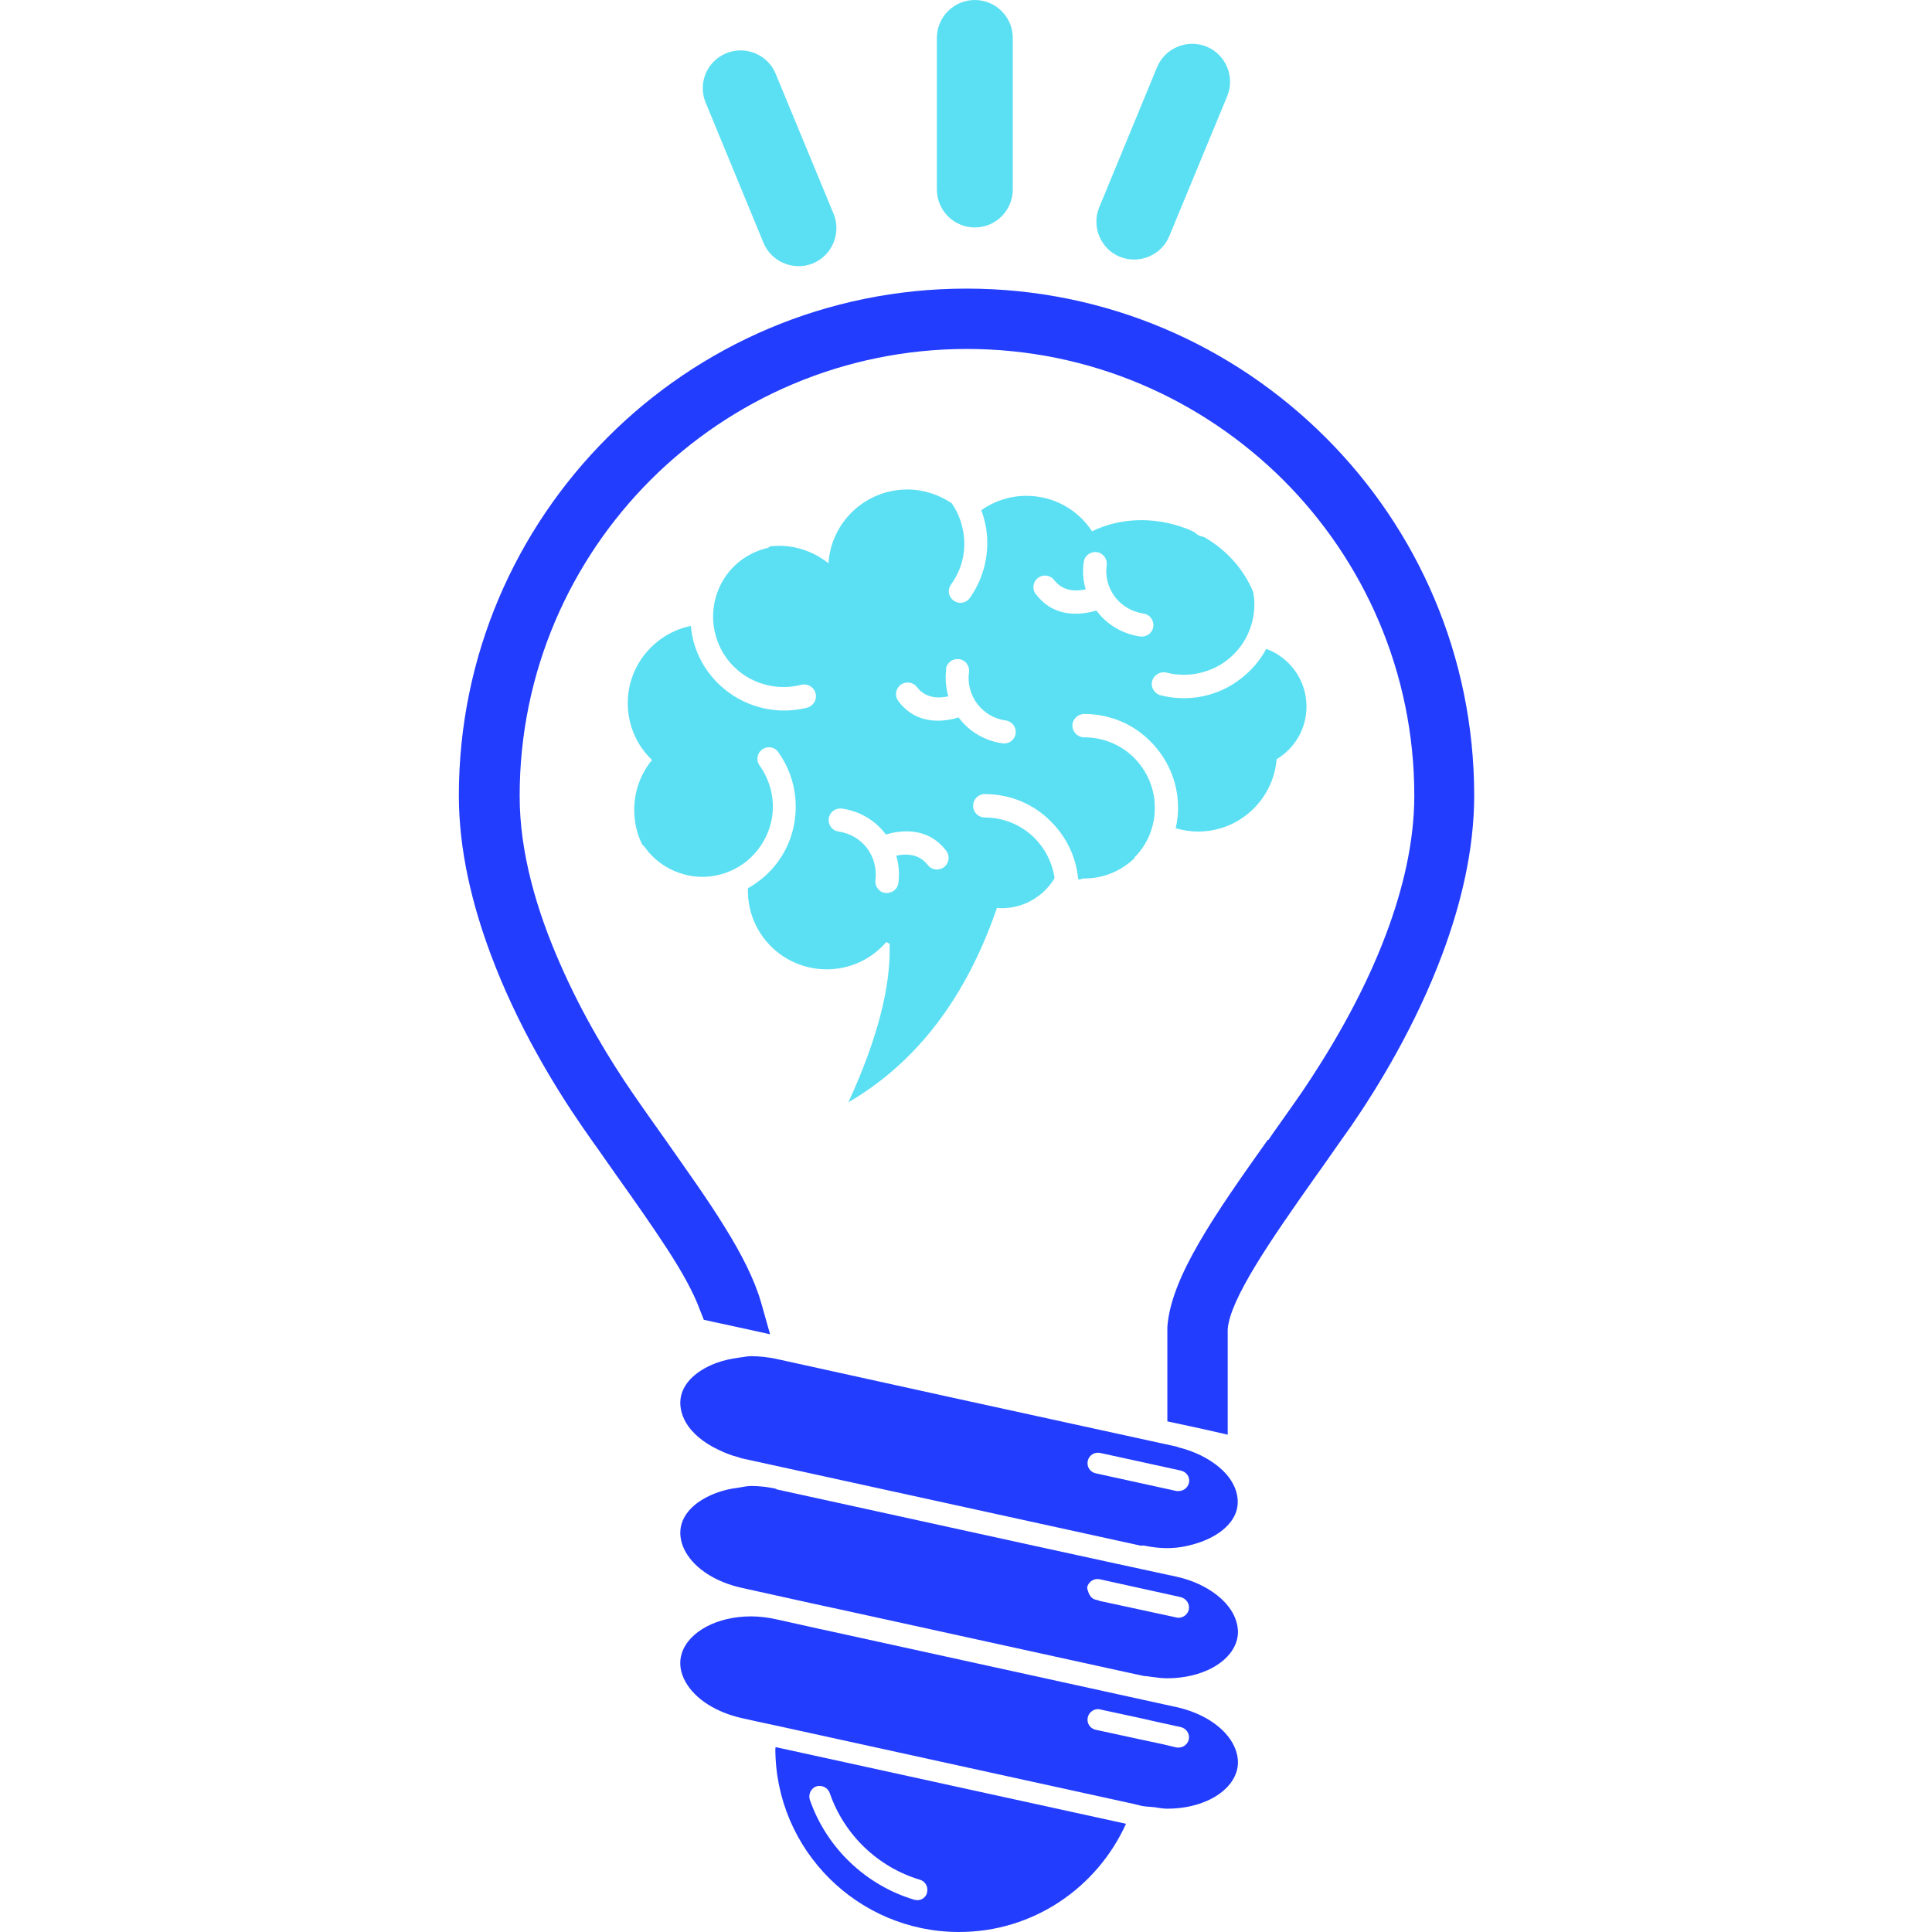
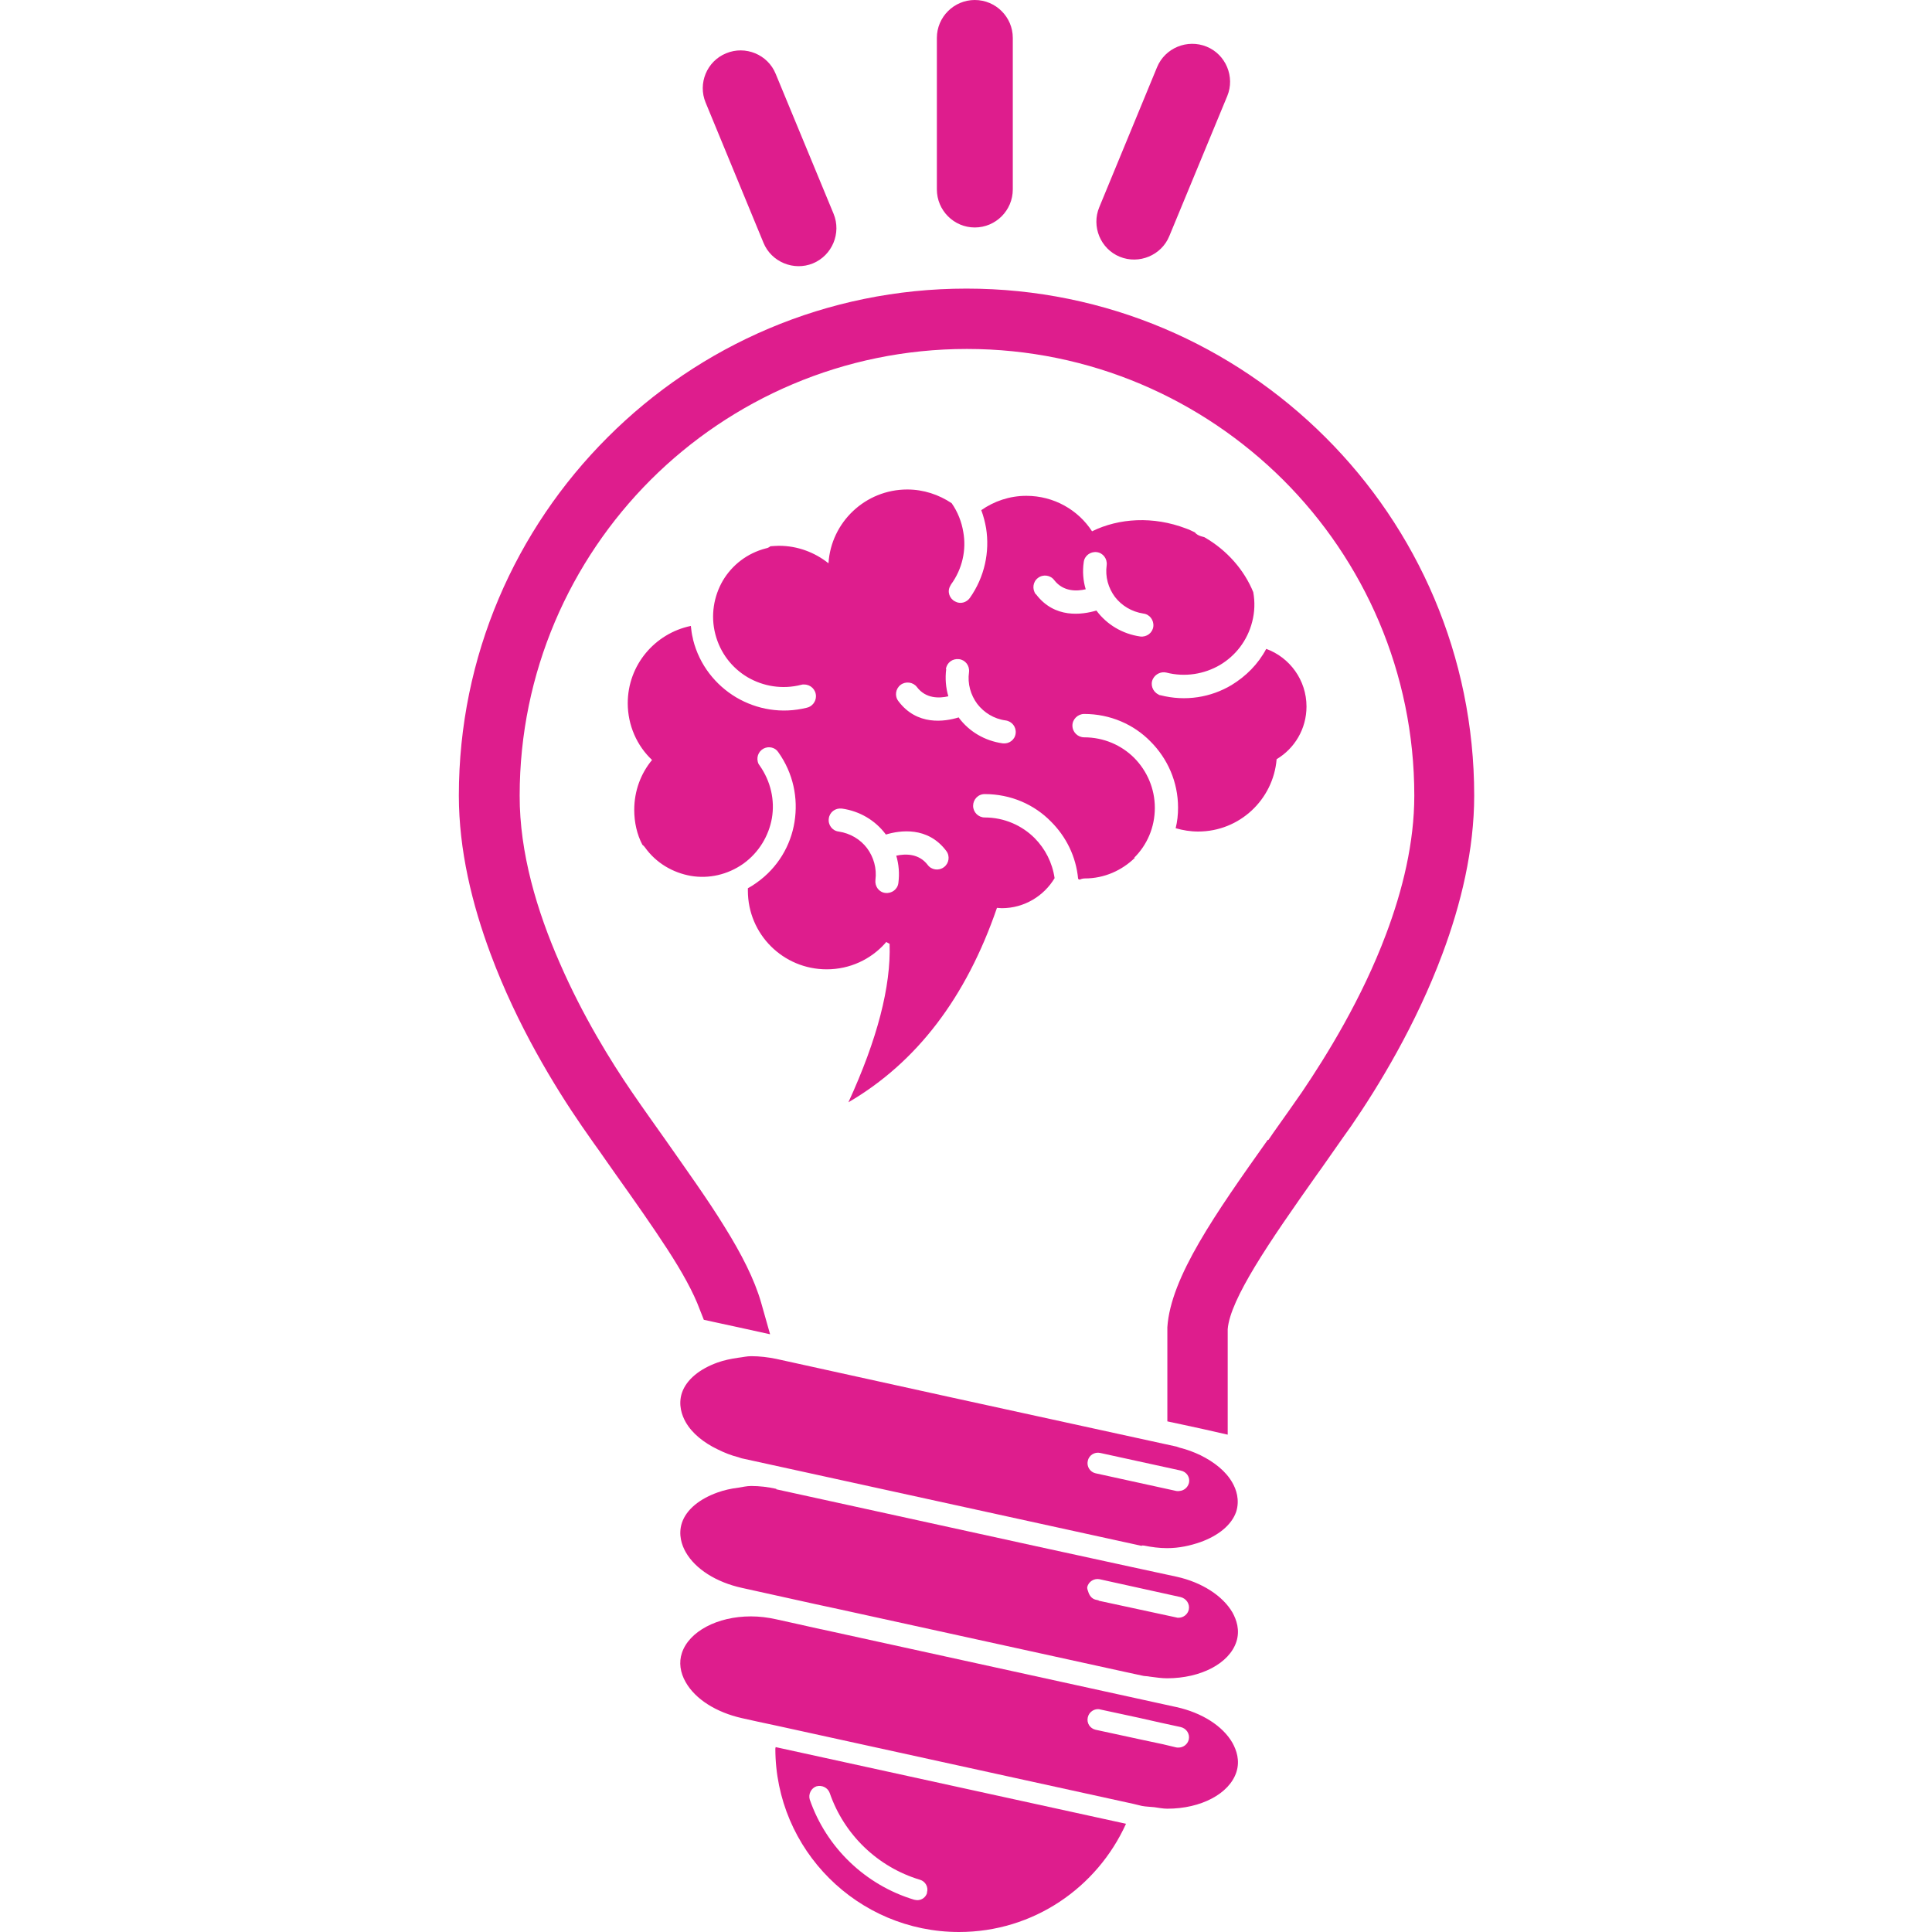
<svg xmlns="http://www.w3.org/2000/svg" width="50px" height="50px" viewBox="0 0 50 50" version="1.1">
  <defs>
    <clipPath id="clip1">
      <path d="M 11.867 7.465 L 38.164 7.465 L 38.164 37.199 L 11.867 37.199 Z M 11.867 7.465 " />
    </clipPath>
  </defs>
  <g id="surface1">
-     <path style=" stroke:none;fill-rule:evenodd;fill:rgb(13.725%,23.922%,100%);fill-opacity:1;" d="M 29.551 40.008 L 19.199 37.742 C 19.172 37.734 19.145 37.727 19.117 37.715 C 18.926 37.668 18.742 37.594 18.578 37.512 C 18.215 37.34 17.91 37.094 17.746 36.805 C 17.648 36.633 17.547 36.355 17.648 36.047 C 17.766 35.699 18.113 35.426 18.57 35.262 C 18.734 35.203 18.922 35.164 19.113 35.137 C 19.223 35.125 19.324 35.098 19.441 35.098 C 19.66 35.098 19.879 35.125 20.09 35.168 L 24.562 36.152 L 25.102 36.27 L 30.449 37.438 C 30.473 37.445 30.5 37.457 30.527 37.465 C 30.719 37.512 30.902 37.582 31.066 37.66 C 31.43 37.84 31.727 38.078 31.891 38.367 C 31.992 38.539 32.09 38.816 31.992 39.125 C 31.871 39.473 31.523 39.746 31.066 39.91 C 30.805 40 30.52 40.066 30.203 40.066 C 30.004 40.066 29.801 40.039 29.609 40 C 29.59 39.996 29.57 40 29.551 39.996 Z M 28.152 37.805 C 28.117 37.953 28.211 38.098 28.355 38.129 L 30.441 38.586 C 30.461 38.59 30.48 38.59 30.5 38.59 C 30.508 38.59 30.512 38.586 30.527 38.586 C 30.637 38.578 30.738 38.5 30.77 38.379 C 30.805 38.234 30.711 38.09 30.559 38.059 L 30.527 38.051 L 28.473 37.602 C 28.328 37.57 28.184 37.66 28.152 37.805 Z M 28.152 37.805 " />
-     <path style=" stroke:none;fill-rule:evenodd;fill:rgb(13.725%,23.922%,100%);fill-opacity:1;" d="M 20.09 38.543 L 26.816 40.016 L 29.293 40.555 L 30.449 40.805 C 31.105 40.949 31.648 41.301 31.898 41.734 C 31.996 41.914 32.098 42.184 31.996 42.492 C 31.812 43.047 31.082 43.434 30.203 43.434 C 30.059 43.434 29.906 43.41 29.754 43.391 C 29.688 43.375 29.617 43.383 29.551 43.363 L 29.121 43.27 L 21.758 41.656 L 21.09 41.512 L 19.199 41.094 C 18.539 40.949 17.996 40.609 17.746 40.168 C 17.648 39.996 17.547 39.719 17.648 39.41 C 17.766 39.059 18.113 38.789 18.57 38.625 C 18.734 38.566 18.922 38.523 19.113 38.5 C 19.223 38.484 19.324 38.457 19.441 38.457 C 19.66 38.457 19.879 38.484 20.09 38.531 Z M 28.434 41.426 L 30.441 41.859 C 30.461 41.867 30.48 41.867 30.5 41.867 C 30.625 41.867 30.738 41.781 30.766 41.656 C 30.797 41.512 30.703 41.367 30.551 41.332 L 28.461 40.871 C 28.316 40.84 28.172 40.93 28.137 41.074 C 28.133 41.121 28.152 41.156 28.164 41.195 C 28.191 41.285 28.25 41.371 28.348 41.398 L 28.434 41.418 Z M 28.434 41.426 " />
-     <path style=" stroke:none;fill-rule:evenodd;fill:rgb(13.725%,23.922%,100%);fill-opacity:1;" d="M 21.25 42.164 L 29.359 43.941 L 29.965 44.074 L 30.449 44.18 C 31.102 44.324 31.648 44.668 31.898 45.109 C 31.996 45.289 32.098 45.559 31.996 45.867 C 31.812 46.422 31.082 46.809 30.211 46.809 C 30.098 46.809 29.984 46.785 29.871 46.77 C 29.773 46.758 29.66 46.758 29.555 46.738 L 29.332 46.684 L 20.133 44.668 L 19.605 44.555 L 19.199 44.465 C 18.539 44.316 17.996 43.977 17.746 43.535 C 17.602 43.285 17.566 43.02 17.648 42.777 C 17.832 42.223 18.562 41.832 19.434 41.832 C 19.652 41.832 19.871 41.859 20.082 41.906 L 20.648 42.031 L 21.242 42.164 Z M 28.473 44.238 C 28.328 44.207 28.184 44.301 28.152 44.445 C 28.117 44.594 28.211 44.734 28.355 44.766 L 29.543 45.023 L 30.098 45.141 L 30.441 45.223 C 30.461 45.227 30.48 45.227 30.5 45.227 C 30.625 45.227 30.738 45.141 30.766 45.016 C 30.797 44.871 30.703 44.727 30.551 44.695 L 30.031 44.582 L 29.477 44.457 L 28.461 44.238 Z M 28.473 44.238 " />
-     <path style=" stroke:none;fill-rule:evenodd;fill:rgb(13.725%,23.922%,100%);fill-opacity:1;" d="M 20.074 45.215 L 29.141 47.199 C 28.395 48.848 26.746 50 24.82 50 C 22.199 50 20.066 47.871 20.066 45.254 C 20.066 45.242 20.074 45.227 20.074 45.215 Z M 23.988 48.984 C 24.035 48.84 23.949 48.688 23.809 48.648 C 22.715 48.32 21.844 47.48 21.473 46.402 C 21.422 46.262 21.27 46.191 21.129 46.23 C 20.992 46.277 20.914 46.434 20.957 46.574 C 21.387 47.816 22.398 48.785 23.656 49.164 C 23.684 49.168 23.711 49.176 23.738 49.176 C 23.855 49.176 23.961 49.105 23.996 48.977 Z M 23.988 48.984 " />
+     <path style=" stroke:none;fill-rule:evenodd;fill:rgb(87.059%,11.373%,55.294%);fill-opacity:1;" d="M 29.551 40.008 L 19.199 37.742 C 19.172 37.734 19.145 37.727 19.117 37.715 C 18.926 37.668 18.742 37.594 18.578 37.512 C 18.215 37.34 17.91 37.094 17.746 36.805 C 17.648 36.633 17.547 36.355 17.648 36.047 C 17.766 35.699 18.113 35.426 18.57 35.262 C 18.734 35.203 18.922 35.164 19.113 35.137 C 19.223 35.125 19.324 35.098 19.441 35.098 C 19.66 35.098 19.879 35.125 20.09 35.168 L 24.562 36.152 L 25.102 36.27 L 30.449 37.438 C 30.473 37.445 30.5 37.457 30.527 37.465 C 30.719 37.512 30.902 37.582 31.066 37.66 C 31.43 37.84 31.727 38.078 31.891 38.367 C 31.992 38.539 32.09 38.816 31.992 39.125 C 31.871 39.473 31.523 39.746 31.066 39.91 C 30.805 40 30.52 40.066 30.203 40.066 C 30.004 40.066 29.801 40.039 29.609 40 C 29.59 39.996 29.57 40 29.551 39.996 Z M 28.152 37.805 C 28.117 37.953 28.211 38.098 28.355 38.129 L 30.441 38.586 C 30.461 38.59 30.48 38.59 30.5 38.59 C 30.508 38.59 30.512 38.586 30.527 38.586 C 30.637 38.578 30.738 38.5 30.77 38.379 C 30.805 38.234 30.711 38.09 30.559 38.059 L 30.527 38.051 L 28.473 37.602 C 28.328 37.57 28.184 37.66 28.152 37.805 Z M 28.152 37.805 " />
+     <path style=" stroke:none;fill-rule:evenodd;fill:rgb(87.059%,11.373%,55.294%);fill-opacity:1;" d="M 20.09 38.543 L 26.816 40.016 L 29.293 40.555 L 30.449 40.805 C 31.105 40.949 31.648 41.301 31.898 41.734 C 31.996 41.914 32.098 42.184 31.996 42.492 C 31.812 43.047 31.082 43.434 30.203 43.434 C 30.059 43.434 29.906 43.41 29.754 43.391 C 29.688 43.375 29.617 43.383 29.551 43.363 L 29.121 43.27 L 21.758 41.656 L 21.09 41.512 L 19.199 41.094 C 18.539 40.949 17.996 40.609 17.746 40.168 C 17.648 39.996 17.547 39.719 17.648 39.41 C 17.766 39.059 18.113 38.789 18.57 38.625 C 18.734 38.566 18.922 38.523 19.113 38.5 C 19.223 38.484 19.324 38.457 19.441 38.457 C 19.66 38.457 19.879 38.484 20.09 38.531 Z M 28.434 41.426 L 30.441 41.859 C 30.461 41.867 30.48 41.867 30.5 41.867 C 30.625 41.867 30.738 41.781 30.766 41.656 C 30.797 41.512 30.703 41.367 30.551 41.332 L 28.461 40.871 C 28.316 40.84 28.172 40.93 28.137 41.074 C 28.133 41.121 28.152 41.156 28.164 41.195 C 28.191 41.285 28.25 41.371 28.348 41.398 L 28.434 41.418 Z M 28.434 41.426 " />
+     <path style=" stroke:none;fill-rule:evenodd;fill:rgb(87.059%,11.373%,55.294%);fill-opacity:1;" d="M 21.25 42.164 L 29.359 43.941 L 29.965 44.074 L 30.449 44.18 C 31.102 44.324 31.648 44.668 31.898 45.109 C 31.996 45.289 32.098 45.559 31.996 45.867 C 31.812 46.422 31.082 46.809 30.211 46.809 C 30.098 46.809 29.984 46.785 29.871 46.77 C 29.773 46.758 29.66 46.758 29.555 46.738 L 29.332 46.684 L 20.133 44.668 L 19.605 44.555 L 19.199 44.465 C 18.539 44.316 17.996 43.977 17.746 43.535 C 17.602 43.285 17.566 43.02 17.648 42.777 C 17.832 42.223 18.562 41.832 19.434 41.832 C 19.652 41.832 19.871 41.859 20.082 41.906 L 20.648 42.031 L 21.242 42.164 Z M 28.473 44.238 C 28.328 44.207 28.184 44.301 28.152 44.445 C 28.117 44.594 28.211 44.734 28.355 44.766 L 29.543 45.023 L 30.098 45.141 L 30.441 45.223 C 30.461 45.227 30.48 45.227 30.5 45.227 C 30.625 45.227 30.738 45.141 30.766 45.016 C 30.797 44.871 30.703 44.727 30.551 44.695 L 30.031 44.582 L 29.477 44.457 L 28.461 44.238 Z M 28.473 44.238 " />
+     <path style=" stroke:none;fill-rule:evenodd;fill:rgb(87.059%,11.373%,55.294%);fill-opacity:1;" d="M 20.074 45.215 L 29.141 47.199 C 28.395 48.848 26.746 50 24.82 50 C 22.199 50 20.066 47.871 20.066 45.254 C 20.066 45.242 20.074 45.227 20.074 45.215 Z M 23.988 48.984 C 24.035 48.84 23.949 48.688 23.809 48.648 C 22.715 48.32 21.844 47.48 21.473 46.402 C 21.422 46.262 21.27 46.191 21.129 46.23 C 20.992 46.277 20.914 46.434 20.957 46.574 C 21.387 47.816 22.398 48.785 23.656 49.164 C 23.684 49.168 23.711 49.176 23.738 49.176 C 23.855 49.176 23.961 49.105 23.996 48.977 Z M 23.988 48.984 " />
    <g clip-path="url(#clip1)" clip-rule="nonzero">
-       <path style=" stroke:none;fill-rule:nonzero;fill:rgb(13.725%,23.922%,100%);fill-opacity:1;" d="M 32.809 29.5 C 31.457 31.406 30.297 33.055 30.211 34.348 L 30.211 36.785 L 30.613 36.871 L 31.152 36.988 L 31.773 37.129 L 31.773 34.398 C 31.805 34.004 32.078 33.441 32.473 32.785 C 32.902 32.074 33.48 31.25 34.082 30.398 C 34.27 30.141 34.418 29.918 34.523 29.773 C 34.695 29.527 34.848 29.309 34.969 29.141 C 35.668 28.125 36.645 26.523 37.328 24.691 C 37.812 23.398 38.152 21.988 38.152 20.59 C 38.152 16.973 36.684 13.691 34.301 11.316 C 31.918 8.938 28.641 7.469 25.012 7.469 C 21.387 7.469 18.102 8.938 15.727 11.316 C 13.344 13.695 11.875 16.973 11.875 20.59 C 11.875 21.996 12.215 23.398 12.699 24.695 C 13.383 26.535 14.359 28.129 15.059 29.145 C 15.168 29.297 15.316 29.52 15.504 29.777 C 15.602 29.922 15.766 30.148 15.945 30.406 C 16.426 31.082 16.895 31.75 17.27 32.328 C 17.648 32.91 17.945 33.441 18.113 33.898 L 18.215 34.156 L 18.484 34.215 L 19.098 34.348 L 19.93 34.531 L 19.699 33.715 C 19.527 33.113 19.191 32.453 18.742 31.734 C 18.309 31.031 17.777 30.293 17.223 29.5 C 17.039 29.238 16.887 29.027 16.789 28.887 C 16.672 28.719 16.523 28.512 16.359 28.27 C 15.812 27.473 15.082 26.293 14.488 24.926 C 13.898 23.582 13.445 22.074 13.449 20.59 C 13.449 17.402 14.75 14.508 16.84 12.418 C 18.934 10.328 21.832 9.031 25.023 9.031 C 28.219 9.031 31.105 10.328 33.207 12.418 C 35.305 14.512 36.602 17.406 36.602 20.59 C 36.602 21.805 36.301 23.035 35.871 24.176 C 35.246 25.844 34.332 27.32 33.695 28.262 C 33.504 28.539 33.227 28.93 32.953 29.316 L 32.828 29.5 Z M 32.809 29.5 " />
+       <path style=" stroke:none;fill-rule:nonzero;fill:rgb(87.059%,11.373%,55.294%);fill-opacity:1;" d="M 32.809 29.5 C 31.457 31.406 30.297 33.055 30.211 34.348 L 30.211 36.785 L 30.613 36.871 L 31.152 36.988 L 31.773 37.129 L 31.773 34.398 C 31.805 34.004 32.078 33.441 32.473 32.785 C 32.902 32.074 33.48 31.25 34.082 30.398 C 34.27 30.141 34.418 29.918 34.523 29.773 C 34.695 29.527 34.848 29.309 34.969 29.141 C 35.668 28.125 36.645 26.523 37.328 24.691 C 37.812 23.398 38.152 21.988 38.152 20.59 C 38.152 16.973 36.684 13.691 34.301 11.316 C 31.918 8.938 28.641 7.469 25.012 7.469 C 21.387 7.469 18.102 8.938 15.727 11.316 C 13.344 13.695 11.875 16.973 11.875 20.59 C 11.875 21.996 12.215 23.398 12.699 24.695 C 13.383 26.535 14.359 28.129 15.059 29.145 C 15.168 29.297 15.316 29.52 15.504 29.777 C 15.602 29.922 15.766 30.148 15.945 30.406 C 16.426 31.082 16.895 31.75 17.27 32.328 C 17.648 32.91 17.945 33.441 18.113 33.898 L 18.215 34.156 L 18.484 34.215 L 19.098 34.348 L 19.93 34.531 L 19.699 33.715 C 19.527 33.113 19.191 32.453 18.742 31.734 C 18.309 31.031 17.777 30.293 17.223 29.5 C 17.039 29.238 16.887 29.027 16.789 28.887 C 16.672 28.719 16.523 28.512 16.359 28.27 C 15.812 27.473 15.082 26.293 14.488 24.926 C 13.898 23.582 13.445 22.074 13.449 20.59 C 13.449 17.402 14.75 14.508 16.84 12.418 C 18.934 10.328 21.832 9.031 25.023 9.031 C 28.219 9.031 31.105 10.328 33.207 12.418 C 35.305 14.512 36.602 17.406 36.602 20.59 C 36.602 21.805 36.301 23.035 35.871 24.176 C 35.246 25.844 34.332 27.32 33.695 28.262 C 33.504 28.539 33.227 28.93 32.953 29.316 L 32.828 29.5 Z M 32.809 29.5 " />
    </g>
-     <path style=" stroke:none;fill-rule:evenodd;fill:rgb(35.686%,87.843%,95.294%);fill-opacity:1;" d="M 25.227 5.887 C 25.77 5.887 26.211 5.445 26.211 4.902 L 26.211 0.98 C 26.211 0.441 25.77 0 25.227 0 C 24.688 0 24.246 0.441 24.246 0.98 L 24.246 4.902 C 24.246 5.445 24.688 5.887 25.227 5.887 Z M 28.98 6.645 C 28.48 6.441 28.242 5.859 28.449 5.363 L 29.945 1.738 C 30.152 1.238 30.73 1.004 31.227 1.207 C 31.727 1.41 31.965 1.992 31.762 2.484 L 30.262 6.109 C 30.059 6.609 29.477 6.848 28.98 6.645 Z M 21.039 6.816 C 21.539 6.609 21.777 6.031 21.574 5.535 L 20.074 1.91 C 19.871 1.41 19.289 1.172 18.793 1.379 C 18.293 1.582 18.055 2.16 18.262 2.656 L 19.758 6.281 C 19.961 6.781 20.543 7.02 21.039 6.816 Z M 21.039 6.816 " />
-     <path style=" stroke:none;fill-rule:evenodd;fill:rgb(35.686%,87.843%,95.294%);fill-opacity:1;" d="M 24.48 17.316 C 24.504 17.148 24.652 17.039 24.82 17.059 C 24.984 17.078 25.098 17.23 25.078 17.395 C 25.035 17.695 25.121 17.988 25.293 18.219 C 25.465 18.441 25.723 18.605 26.027 18.645 C 26.191 18.668 26.305 18.816 26.285 18.98 C 26.266 19.148 26.113 19.258 25.949 19.238 C 25.48 19.172 25.082 18.93 24.82 18.582 C 24.82 18.574 24.812 18.574 24.812 18.566 C 24.441 18.68 23.73 18.785 23.25 18.145 C 23.148 18.012 23.176 17.824 23.309 17.723 C 23.441 17.625 23.633 17.652 23.73 17.781 C 23.961 18.086 24.312 18.074 24.543 18.02 C 24.477 17.797 24.457 17.559 24.488 17.316 Z M 29.973 17.988 Z M 25.09 15.488 Z M 24.574 15.18 Z M 19.199 22.363 Z M 19.594 19.781 Z M 20.109 19.469 Z M 19.547 22.852 Z M 29.352 22.199 C 29.684 21.871 29.887 21.414 29.887 20.906 C 29.887 20.406 29.684 19.949 29.352 19.613 C 29.023 19.285 28.566 19.082 28.059 19.082 C 27.895 19.082 27.754 18.949 27.754 18.777 C 27.754 18.613 27.895 18.477 28.059 18.477 C 28.73 18.477 29.34 18.746 29.773 19.188 C 30.215 19.629 30.488 20.234 30.488 20.902 C 30.488 21.086 30.469 21.262 30.426 21.434 C 30.613 21.488 30.805 21.52 31.008 21.52 C 32.078 21.52 32.953 20.695 33.039 19.648 C 33.504 19.371 33.812 18.863 33.812 18.285 C 33.812 17.598 33.375 17.012 32.77 16.793 C 32.559 17.191 32.242 17.504 31.871 17.73 C 31.34 18.047 30.684 18.16 30.031 17.992 L 30.004 17.988 L 29.973 17.969 C 29.828 17.895 29.762 17.711 29.84 17.566 C 29.906 17.441 30.051 17.375 30.184 17.406 C 30.672 17.531 31.168 17.445 31.57 17.211 C 31.973 16.973 32.281 16.582 32.406 16.094 C 32.473 15.84 32.48 15.574 32.434 15.324 C 32.203 14.758 31.762 14.242 31.168 13.902 C 31.141 13.895 31.113 13.887 31.086 13.879 C 31.02 13.859 30.961 13.828 30.922 13.777 C 30.848 13.742 30.77 13.703 30.691 13.676 C 29.848 13.355 28.961 13.406 28.262 13.75 C 27.902 13.195 27.273 12.832 26.562 12.832 C 26.125 12.832 25.723 12.973 25.395 13.203 C 25.453 13.355 25.492 13.512 25.52 13.668 C 25.617 14.281 25.484 14.93 25.098 15.477 C 25.012 15.594 24.852 15.641 24.719 15.566 C 24.574 15.496 24.508 15.312 24.59 15.168 L 24.613 15.125 C 24.91 14.719 25.012 14.223 24.93 13.77 C 24.887 13.504 24.785 13.246 24.629 13.023 C 24.297 12.801 23.902 12.668 23.48 12.668 C 22.398 12.668 21.508 13.512 21.441 14.578 C 21.09 14.297 20.641 14.125 20.16 14.125 C 20.082 14.125 20.008 14.133 19.938 14.137 C 19.902 14.164 19.871 14.184 19.824 14.191 C 19.336 14.316 18.945 14.625 18.707 15.027 C 18.473 15.43 18.387 15.926 18.512 16.41 C 18.637 16.898 18.945 17.289 19.348 17.527 C 19.75 17.762 20.246 17.848 20.734 17.723 L 20.773 17.715 L 20.812 17.715 C 20.98 17.715 21.117 17.848 21.117 18.02 C 21.117 18.164 21.012 18.289 20.879 18.316 C 20.234 18.477 19.586 18.363 19.051 18.047 C 18.52 17.73 18.102 17.211 17.938 16.559 L 17.93 16.516 C 17.902 16.41 17.891 16.305 17.879 16.199 C 16.949 16.391 16.246 17.211 16.246 18.199 C 16.246 18.77 16.484 19.301 16.875 19.668 C 16.586 20.016 16.414 20.465 16.414 20.961 C 16.414 21.281 16.484 21.594 16.625 21.863 C 16.652 21.883 16.672 21.902 16.691 21.93 C 16.98 22.336 17.414 22.586 17.879 22.668 C 18.34 22.746 18.828 22.641 19.238 22.352 C 19.645 22.059 19.898 21.625 19.977 21.172 C 20.055 20.711 19.949 20.223 19.66 19.812 L 19.633 19.773 C 19.559 19.621 19.621 19.445 19.766 19.371 C 19.898 19.305 20.062 19.344 20.141 19.465 C 20.531 20.012 20.66 20.656 20.562 21.27 C 20.465 21.883 20.129 22.457 19.582 22.844 C 19.508 22.898 19.434 22.945 19.355 22.988 C 19.355 23.008 19.355 23.027 19.355 23.051 C 19.355 24.176 20.266 25.086 21.395 25.086 C 21.996 25.086 22.535 24.828 22.906 24.414 L 22.934 24.379 C 22.965 24.395 22.996 24.414 23.023 24.426 C 23.059 25.527 22.707 26.891 21.957 28.527 C 23.723 27.496 25.004 25.816 25.801 23.496 C 25.84 23.496 25.883 23.504 25.926 23.504 C 26.508 23.504 27.016 23.188 27.293 22.727 C 27.234 22.324 27.051 21.969 26.777 21.691 C 26.449 21.363 25.992 21.156 25.484 21.156 C 25.32 21.156 25.184 21.02 25.184 20.855 C 25.184 20.691 25.312 20.551 25.484 20.551 C 26.16 20.551 26.766 20.82 27.199 21.262 C 27.59 21.652 27.848 22.164 27.902 22.746 C 27.914 22.754 27.926 22.758 27.941 22.766 C 27.98 22.746 28.031 22.734 28.078 22.734 C 28.578 22.734 29.035 22.527 29.371 22.199 Z M 26.805 15.379 C 26.707 15.246 26.73 15.055 26.863 14.957 C 26.996 14.855 27.188 14.883 27.285 15.016 C 27.52 15.316 27.867 15.305 28.098 15.25 C 28.031 15.027 28.012 14.789 28.047 14.547 C 28.066 14.383 28.219 14.27 28.383 14.289 C 28.547 14.309 28.66 14.461 28.641 14.625 C 28.598 14.93 28.684 15.219 28.855 15.449 C 29.027 15.672 29.285 15.832 29.59 15.879 C 29.754 15.898 29.867 16.051 29.848 16.215 C 29.828 16.379 29.676 16.492 29.512 16.473 C 29.043 16.406 28.645 16.16 28.383 15.812 C 28.383 15.805 28.375 15.805 28.375 15.801 C 28.004 15.91 27.293 16.016 26.812 15.379 Z M 21.789 20.926 C 22.258 20.992 22.656 21.238 22.918 21.586 C 22.918 21.594 22.926 21.594 22.926 21.598 C 23.293 21.488 24.008 21.383 24.488 22.02 C 24.59 22.152 24.562 22.344 24.43 22.441 C 24.297 22.543 24.105 22.516 24.008 22.383 C 23.777 22.082 23.426 22.094 23.195 22.145 C 23.262 22.371 23.281 22.605 23.25 22.852 C 23.23 23.016 23.078 23.129 22.91 23.109 C 22.746 23.09 22.637 22.938 22.656 22.773 C 22.695 22.469 22.609 22.18 22.438 21.949 C 22.266 21.723 22.008 21.566 21.703 21.52 C 21.539 21.5 21.426 21.348 21.449 21.184 C 21.469 21.02 21.617 20.906 21.785 20.926 Z M 21.789 20.926 " />
+     <path style=" stroke:none;fill-rule:evenodd;fill:rgb(87.059%,11.373%,55.294%);fill-opacity:1;" d="M 25.227 5.887 C 25.77 5.887 26.211 5.445 26.211 4.902 L 26.211 0.98 C 26.211 0.441 25.77 0 25.227 0 C 24.688 0 24.246 0.441 24.246 0.98 L 24.246 4.902 C 24.246 5.445 24.688 5.887 25.227 5.887 Z M 28.98 6.645 C 28.48 6.441 28.242 5.859 28.449 5.363 L 29.945 1.738 C 30.152 1.238 30.73 1.004 31.227 1.207 C 31.727 1.41 31.965 1.992 31.762 2.484 L 30.262 6.109 C 30.059 6.609 29.477 6.848 28.98 6.645 Z M 21.039 6.816 C 21.539 6.609 21.777 6.031 21.574 5.535 L 20.074 1.91 C 19.871 1.41 19.289 1.172 18.793 1.379 C 18.293 1.582 18.055 2.16 18.262 2.656 L 19.758 6.281 C 19.961 6.781 20.543 7.02 21.039 6.816 Z M 21.039 6.816 " />
+     <path style=" stroke:none;fill-rule:evenodd;fill:rgb(87.059%,11.373%,55.294%);fill-opacity:1;" d="M 24.48 17.316 C 24.504 17.148 24.652 17.039 24.82 17.059 C 24.984 17.078 25.098 17.23 25.078 17.395 C 25.035 17.695 25.121 17.988 25.293 18.219 C 25.465 18.441 25.723 18.605 26.027 18.645 C 26.191 18.668 26.305 18.816 26.285 18.98 C 26.266 19.148 26.113 19.258 25.949 19.238 C 25.48 19.172 25.082 18.93 24.82 18.582 C 24.82 18.574 24.812 18.574 24.812 18.566 C 24.441 18.68 23.73 18.785 23.25 18.145 C 23.148 18.012 23.176 17.824 23.309 17.723 C 23.441 17.625 23.633 17.652 23.73 17.781 C 23.961 18.086 24.312 18.074 24.543 18.02 C 24.477 17.797 24.457 17.559 24.488 17.316 Z M 29.973 17.988 Z M 25.09 15.488 Z M 24.574 15.18 Z M 19.199 22.363 Z M 19.594 19.781 Z M 20.109 19.469 Z M 19.547 22.852 Z M 29.352 22.199 C 29.684 21.871 29.887 21.414 29.887 20.906 C 29.887 20.406 29.684 19.949 29.352 19.613 C 29.023 19.285 28.566 19.082 28.059 19.082 C 27.895 19.082 27.754 18.949 27.754 18.777 C 27.754 18.613 27.895 18.477 28.059 18.477 C 28.73 18.477 29.34 18.746 29.773 19.188 C 30.215 19.629 30.488 20.234 30.488 20.902 C 30.488 21.086 30.469 21.262 30.426 21.434 C 30.613 21.488 30.805 21.52 31.008 21.52 C 32.078 21.52 32.953 20.695 33.039 19.648 C 33.504 19.371 33.812 18.863 33.812 18.285 C 33.812 17.598 33.375 17.012 32.77 16.793 C 32.559 17.191 32.242 17.504 31.871 17.73 C 31.34 18.047 30.684 18.16 30.031 17.992 L 30.004 17.988 L 29.973 17.969 C 29.828 17.895 29.762 17.711 29.84 17.566 C 29.906 17.441 30.051 17.375 30.184 17.406 C 30.672 17.531 31.168 17.445 31.57 17.211 C 31.973 16.973 32.281 16.582 32.406 16.094 C 32.473 15.84 32.48 15.574 32.434 15.324 C 32.203 14.758 31.762 14.242 31.168 13.902 C 31.141 13.895 31.113 13.887 31.086 13.879 C 31.02 13.859 30.961 13.828 30.922 13.777 C 30.848 13.742 30.77 13.703 30.691 13.676 C 29.848 13.355 28.961 13.406 28.262 13.75 C 27.902 13.195 27.273 12.832 26.562 12.832 C 26.125 12.832 25.723 12.973 25.395 13.203 C 25.453 13.355 25.492 13.512 25.52 13.668 C 25.617 14.281 25.484 14.93 25.098 15.477 C 25.012 15.594 24.852 15.641 24.719 15.566 C 24.574 15.496 24.508 15.312 24.59 15.168 L 24.613 15.125 C 24.91 14.719 25.012 14.223 24.93 13.77 C 24.887 13.504 24.785 13.246 24.629 13.023 C 24.297 12.801 23.902 12.668 23.48 12.668 C 22.398 12.668 21.508 13.512 21.441 14.578 C 21.09 14.297 20.641 14.125 20.16 14.125 C 20.082 14.125 20.008 14.133 19.938 14.137 C 19.902 14.164 19.871 14.184 19.824 14.191 C 19.336 14.316 18.945 14.625 18.707 15.027 C 18.473 15.43 18.387 15.926 18.512 16.41 C 18.637 16.898 18.945 17.289 19.348 17.527 C 19.75 17.762 20.246 17.848 20.734 17.723 L 20.773 17.715 L 20.812 17.715 C 20.98 17.715 21.117 17.848 21.117 18.02 C 21.117 18.164 21.012 18.289 20.879 18.316 C 20.234 18.477 19.586 18.363 19.051 18.047 C 18.52 17.73 18.102 17.211 17.938 16.559 L 17.93 16.516 C 17.902 16.41 17.891 16.305 17.879 16.199 C 16.949 16.391 16.246 17.211 16.246 18.199 C 16.246 18.77 16.484 19.301 16.875 19.668 C 16.586 20.016 16.414 20.465 16.414 20.961 C 16.414 21.281 16.484 21.594 16.625 21.863 C 16.652 21.883 16.672 21.902 16.691 21.93 C 16.98 22.336 17.414 22.586 17.879 22.668 C 18.34 22.746 18.828 22.641 19.238 22.352 C 19.645 22.059 19.898 21.625 19.977 21.172 C 20.055 20.711 19.949 20.223 19.66 19.812 L 19.633 19.773 C 19.559 19.621 19.621 19.445 19.766 19.371 C 19.898 19.305 20.062 19.344 20.141 19.465 C 20.531 20.012 20.66 20.656 20.562 21.27 C 20.465 21.883 20.129 22.457 19.582 22.844 C 19.508 22.898 19.434 22.945 19.355 22.988 C 19.355 23.008 19.355 23.027 19.355 23.051 C 19.355 24.176 20.266 25.086 21.395 25.086 C 21.996 25.086 22.535 24.828 22.906 24.414 L 22.934 24.379 C 22.965 24.395 22.996 24.414 23.023 24.426 C 23.059 25.527 22.707 26.891 21.957 28.527 C 23.723 27.496 25.004 25.816 25.801 23.496 C 25.84 23.496 25.883 23.504 25.926 23.504 C 26.508 23.504 27.016 23.188 27.293 22.727 C 27.234 22.324 27.051 21.969 26.777 21.691 C 26.449 21.363 25.992 21.156 25.484 21.156 C 25.32 21.156 25.184 21.02 25.184 20.855 C 25.184 20.691 25.312 20.551 25.484 20.551 C 26.16 20.551 26.766 20.82 27.199 21.262 C 27.59 21.652 27.848 22.164 27.902 22.746 C 27.914 22.754 27.926 22.758 27.941 22.766 C 27.98 22.746 28.031 22.734 28.078 22.734 C 28.578 22.734 29.035 22.527 29.371 22.199 Z M 26.805 15.379 C 26.707 15.246 26.73 15.055 26.863 14.957 C 26.996 14.855 27.188 14.883 27.285 15.016 C 27.52 15.316 27.867 15.305 28.098 15.25 C 28.031 15.027 28.012 14.789 28.047 14.547 C 28.066 14.383 28.219 14.27 28.383 14.289 C 28.547 14.309 28.66 14.461 28.641 14.625 C 28.598 14.93 28.684 15.219 28.855 15.449 C 29.027 15.672 29.285 15.832 29.59 15.879 C 29.754 15.898 29.867 16.051 29.848 16.215 C 29.828 16.379 29.676 16.492 29.512 16.473 C 29.043 16.406 28.645 16.16 28.383 15.812 C 28.383 15.805 28.375 15.805 28.375 15.801 C 28.004 15.91 27.293 16.016 26.812 15.379 Z M 21.789 20.926 C 22.258 20.992 22.656 21.238 22.918 21.586 C 22.918 21.594 22.926 21.594 22.926 21.598 C 23.293 21.488 24.008 21.383 24.488 22.02 C 24.59 22.152 24.562 22.344 24.43 22.441 C 24.297 22.543 24.105 22.516 24.008 22.383 C 23.777 22.082 23.426 22.094 23.195 22.145 C 23.262 22.371 23.281 22.605 23.25 22.852 C 23.23 23.016 23.078 23.129 22.91 23.109 C 22.746 23.09 22.637 22.938 22.656 22.773 C 22.695 22.469 22.609 22.18 22.438 21.949 C 22.266 21.723 22.008 21.566 21.703 21.52 C 21.539 21.5 21.426 21.348 21.449 21.184 C 21.469 21.02 21.617 20.906 21.785 20.926 Z M 21.789 20.926 " />
  </g>
</svg>
